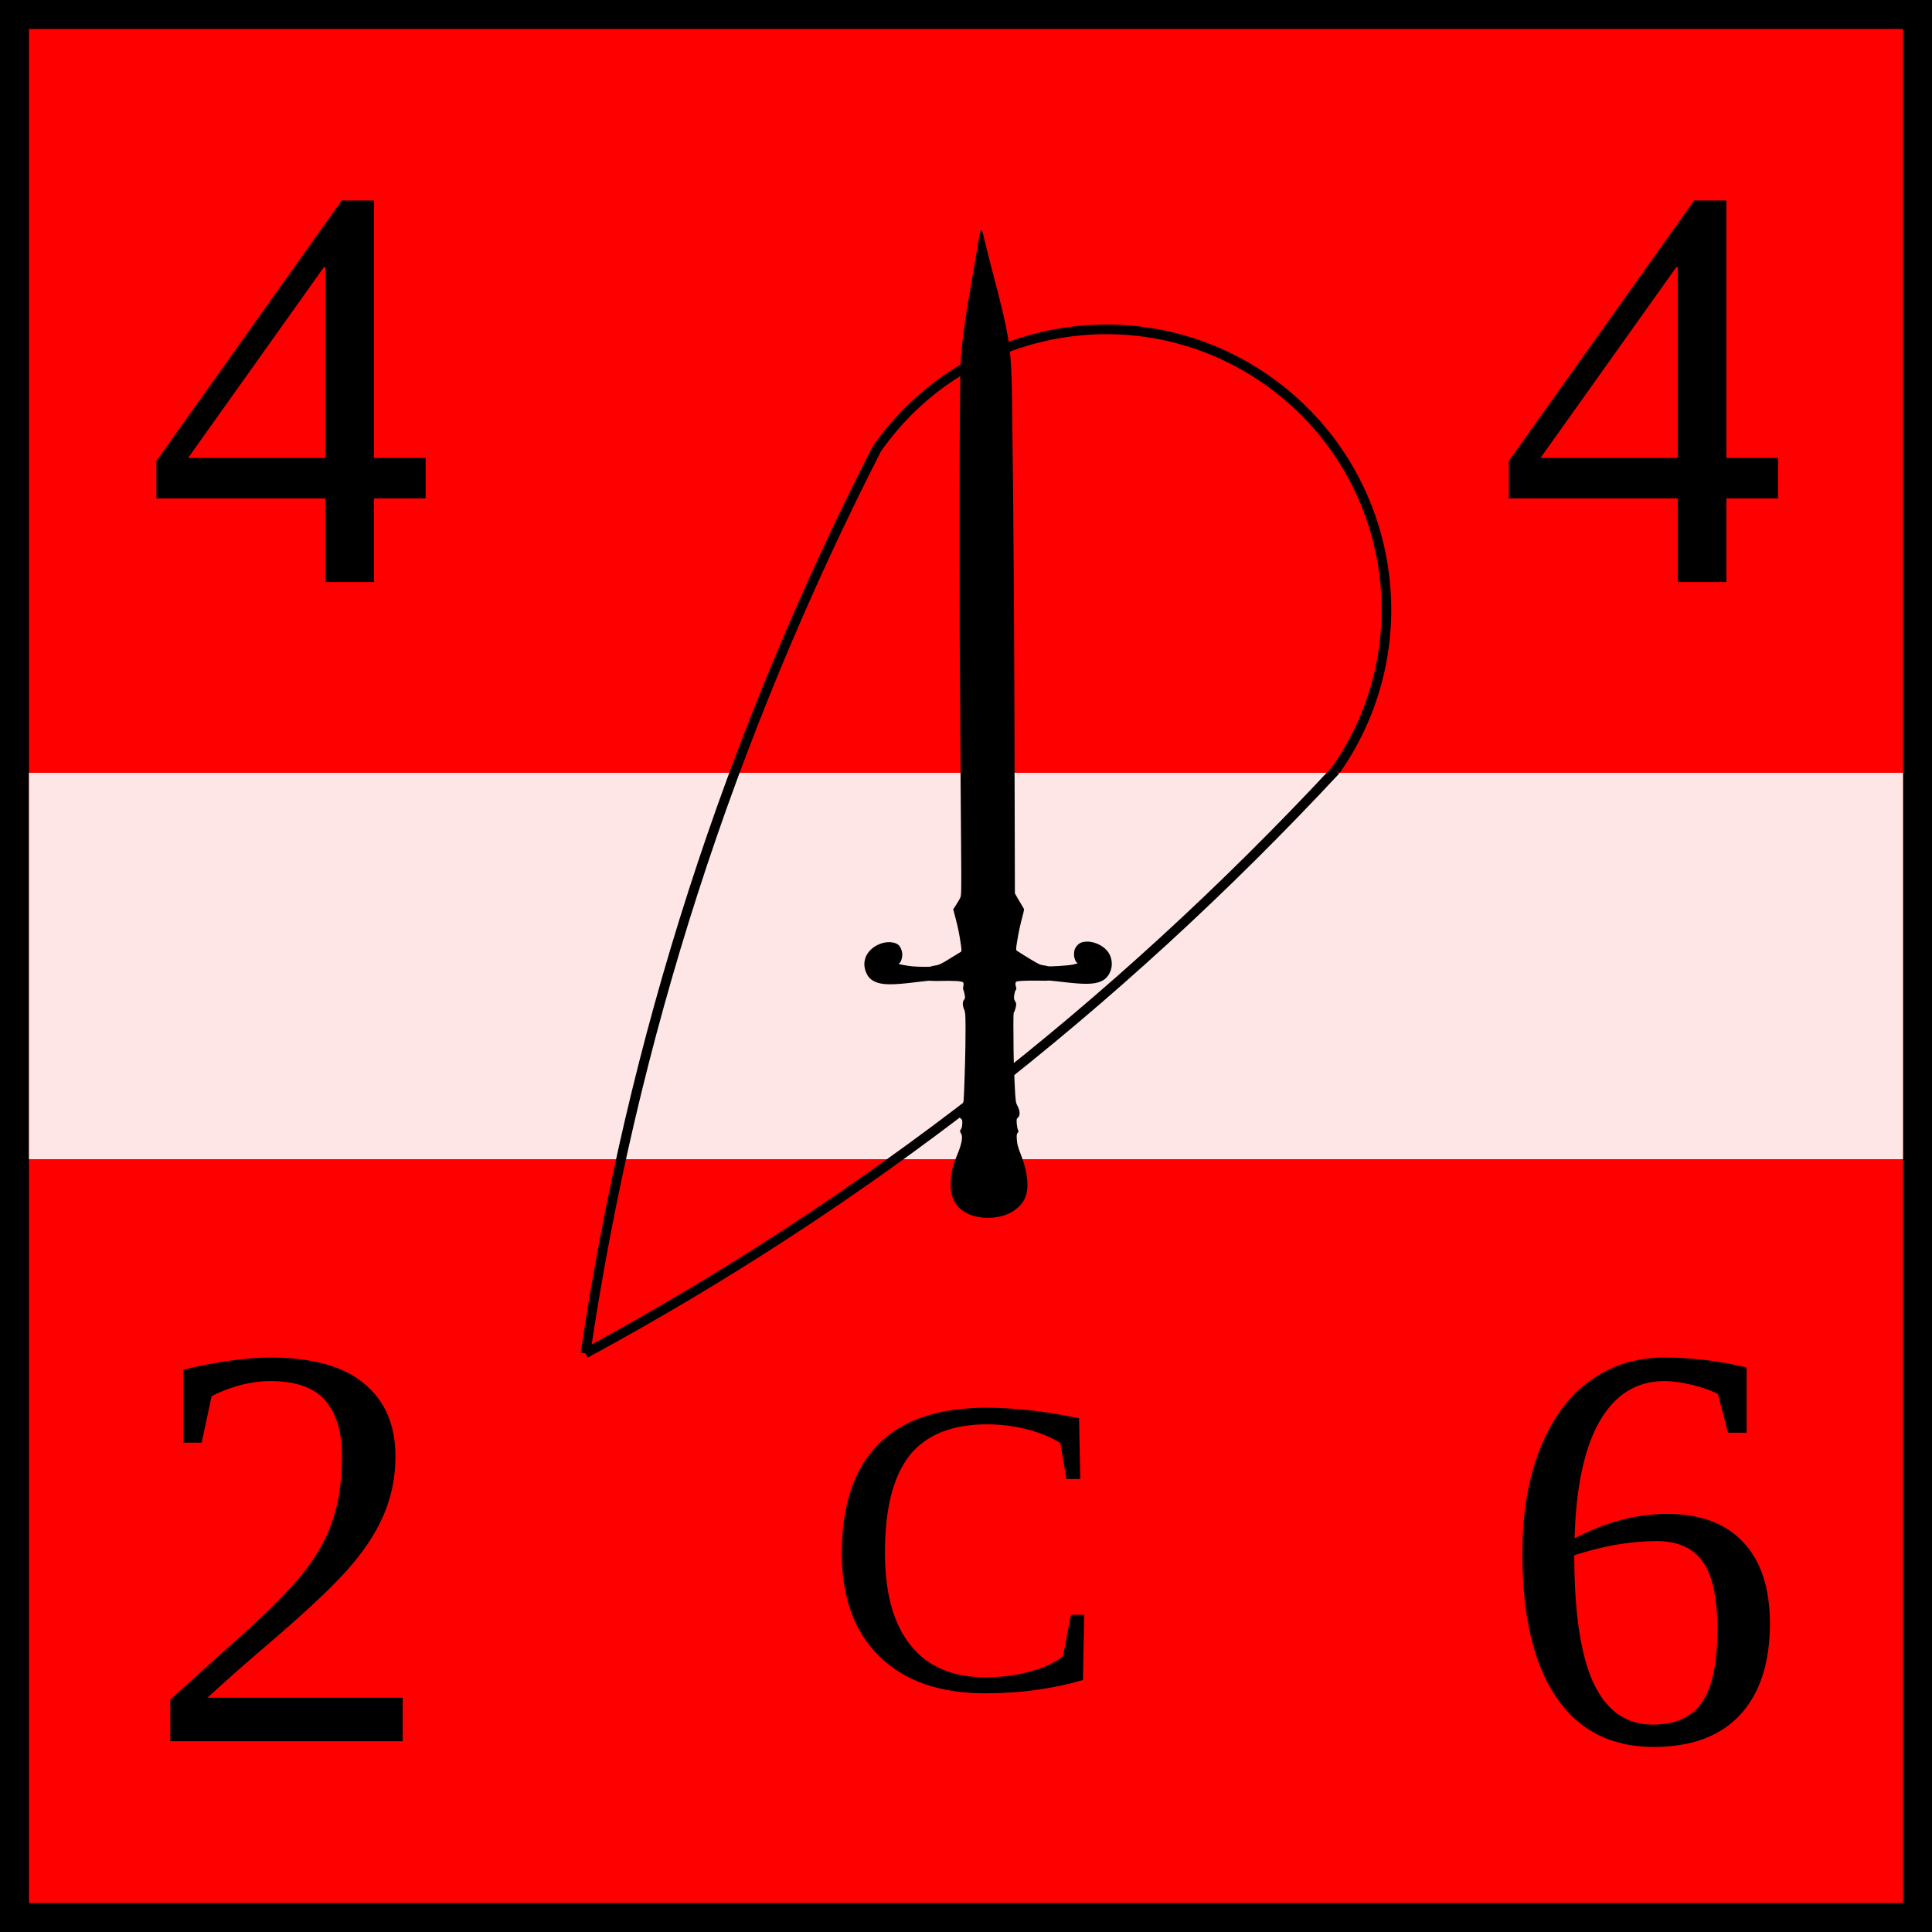
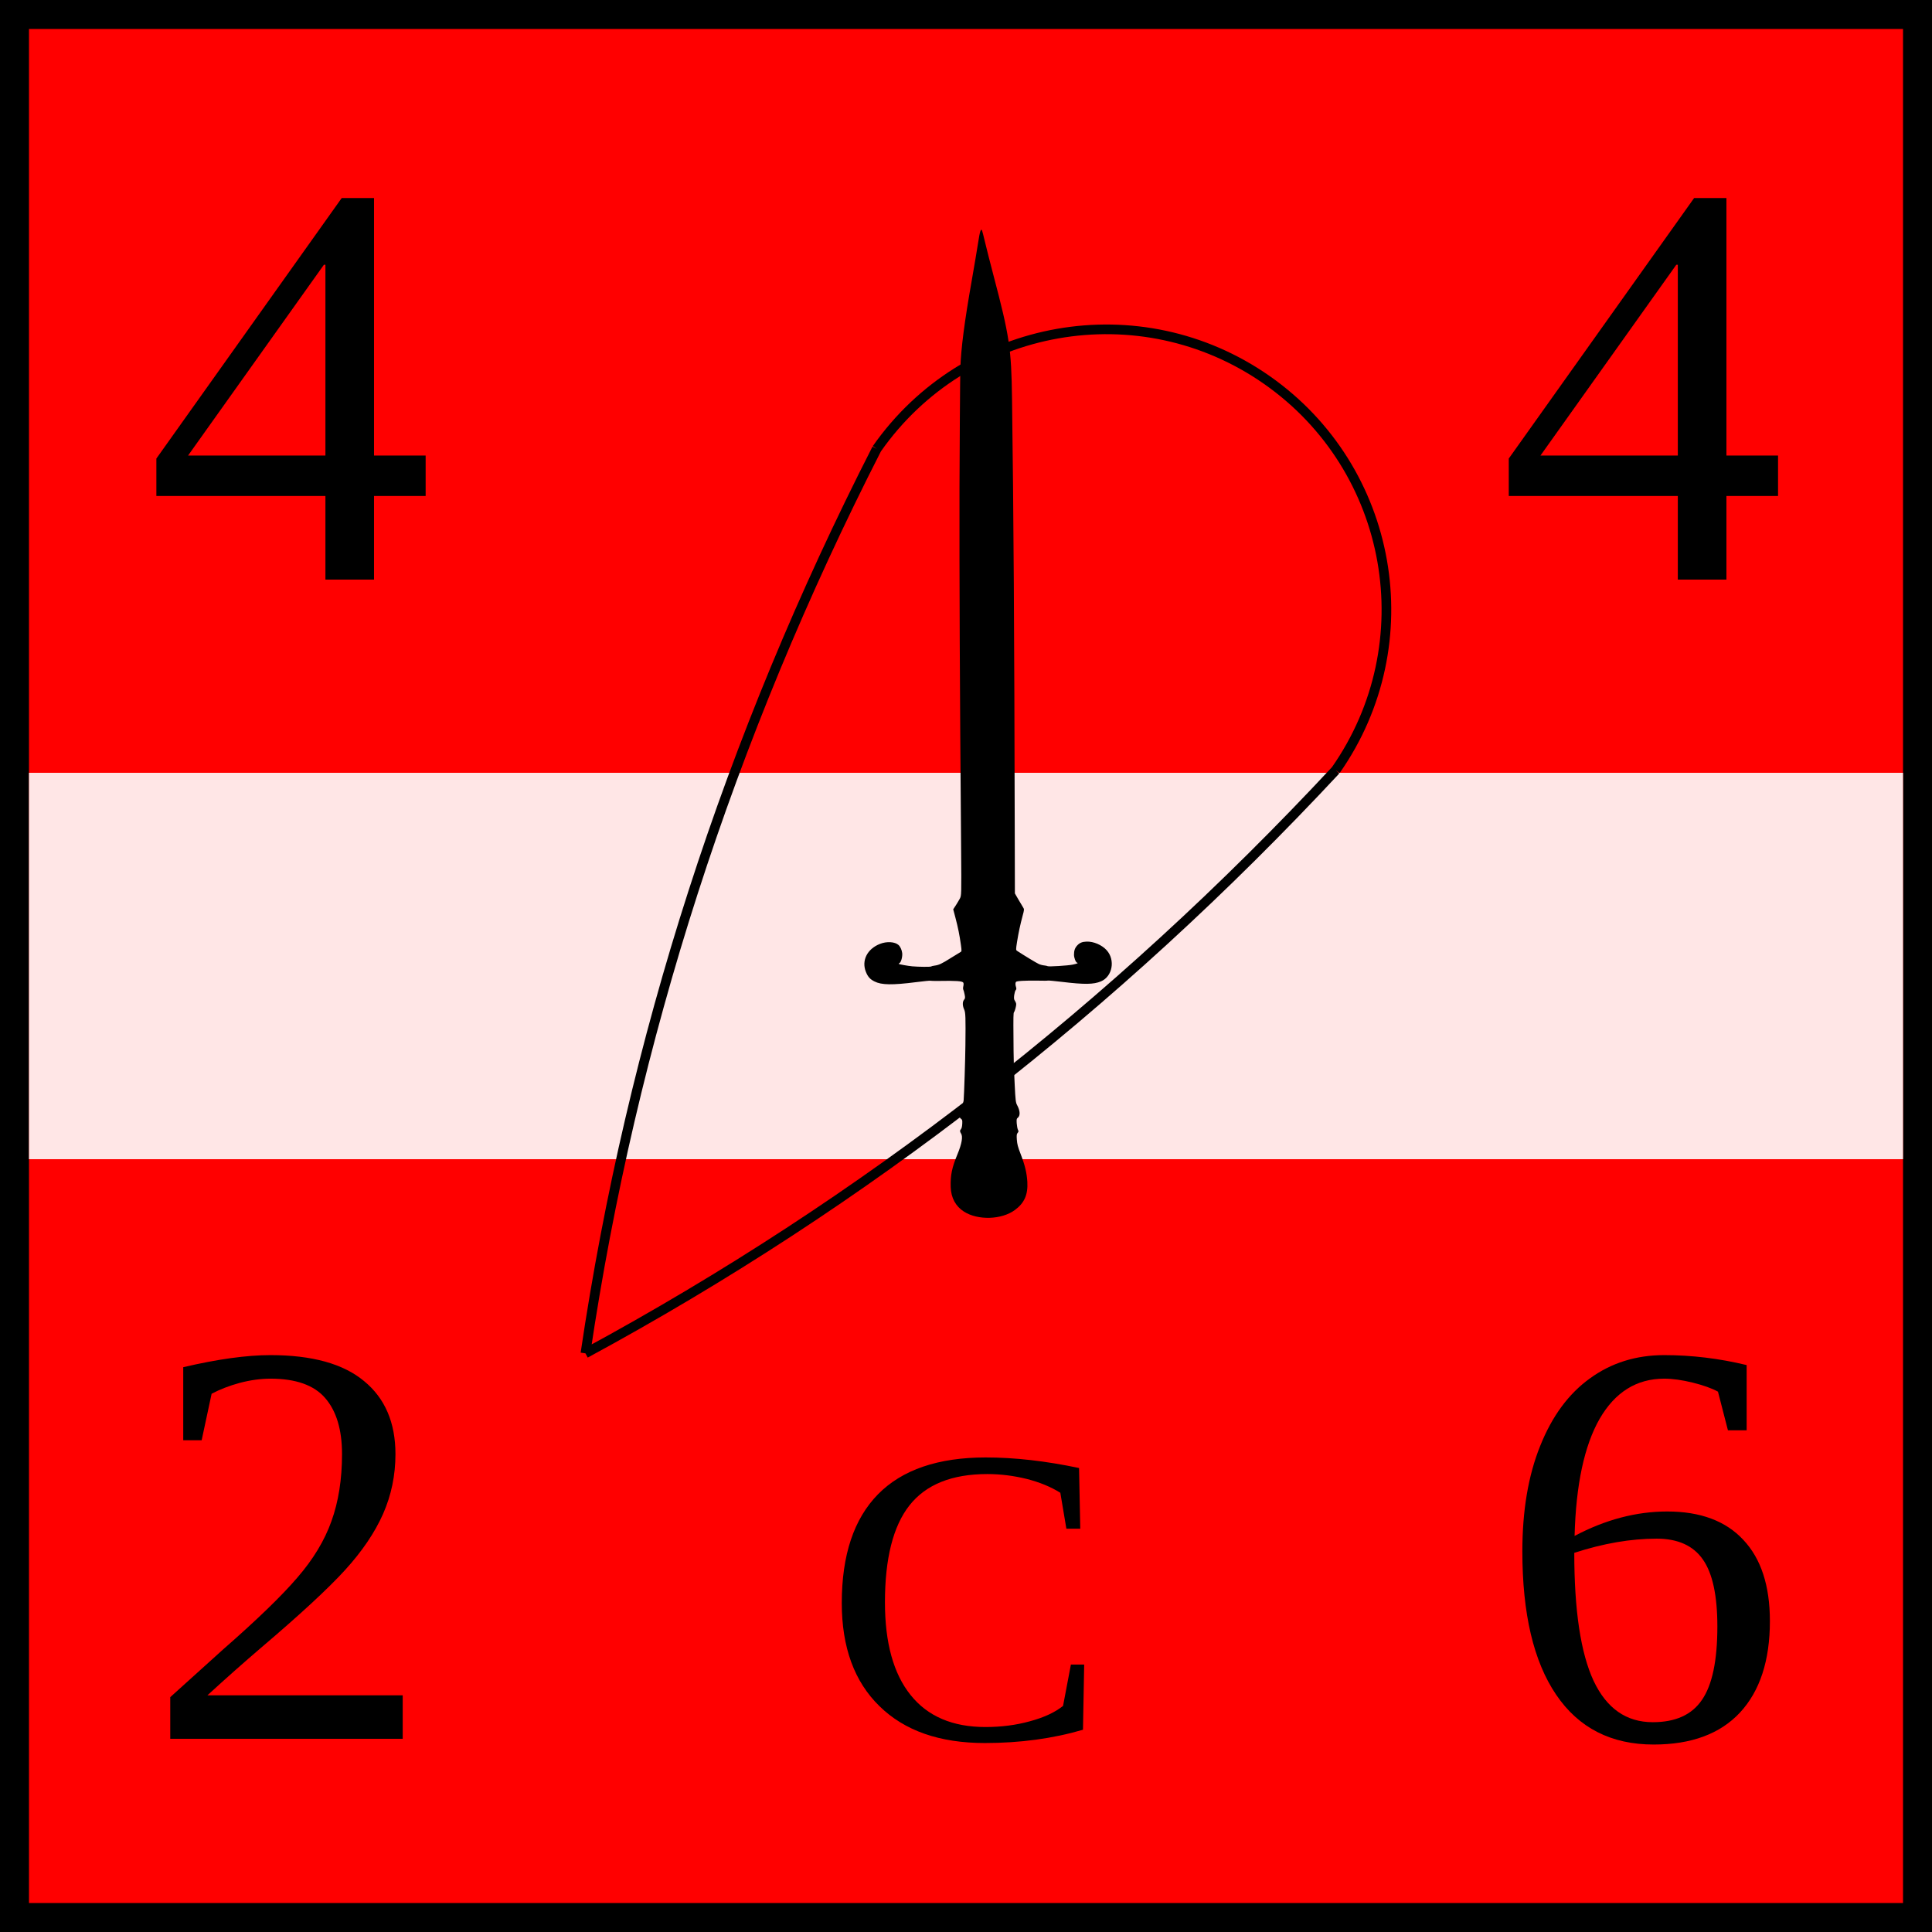
<svg xmlns="http://www.w3.org/2000/svg" xmlns:xlink="http://www.w3.org/1999/xlink" width="100" height="100">
  <rect width="100" height="100" fill="red" stroke="black" stroke-width="3" />
  <g>
    <rect id="ineffective" x="1.5" y="40" height="20" width="97" fill="white" opacity="0.9" />
  </g>
  <defs>
    <path id="shield_path" d="       M 5,150       A 40,40 0 0 1 295,150       M 295,150       Q 260,400 150,620       M 150,620       Q 40,400 5,150     " />
    <clipPath id="shieldclip">
      <use xlink:href="#shield_path" />
    </clipPath>
  </defs>
  <g id="shield" fill="none" stroke="black" stroke-width="5" transform="rotate(35) translate(50,-22) scale(0.1, 0.1)">
    <use xlink:href="#shield_path" />
  </g>
  <g transform="translate(8,59) rotate(-138,30,-25) scale(0.003,-0.003)">
    <path d="M650 12793 c-282 -47 -577 -329 -635 -608 -41 -199 7 -348 165 -505 107 -106 224 -187 408 -280 117 -59 156 -85 213 -139 56 -54 69 -72 69 -97 0 -26 6 -34 33 -44 17 -7 58 -38 89 -68 48 -47 56 -59 51 -82 -11 -58 49 -119 154 -156 46 -16 78 -43 266 -233 230 -232 330 -337 557 -587 243 -265 290 -320 290 -335 0 -24 46 -113 68 -133 12 -10 36 -21 54 -25 25 -5 42 -20 72 -63 21 -31 39 -68 39 -82 -1 -20 9 -31 37 -47 21 -12 43 -33 49 -46 11 -23 6 -30 -61 -100 -40 -41 -130 -125 -200 -185 -71 -60 -128 -113 -128 -117 0 -4 -87 -69 -192 -143 -326 -229 -438 -334 -497 -458 -92 -195 60 -443 287 -466 121 -13 271 38 357 122 54 52 75 96 75 159 0 58 -19 102 -65 153 -36 41 -114 80 -134 67 -22 -13 -10 13 35 75 48 67 287 310 304 310 6 0 28 13 51 29 22 17 61 37 87 45 38 13 280 59 427 82 29 5 33 0 107 -113 89 -138 158 -258 231 -401 49 -98 54 -103 92 -113 22 -6 91 -27 152 -47 l113 -37 692 -765 c2361 -2611 3683 -4061 5056 -5545 588 -636 758 -775 1657 -1364 187 -123 411 -272 497 -332 87 -60 165 -112 173 -115 41 -16 18 36 -88 197 -63 96 -221 345 -352 554 -393 629 -650 1001 -872 1265 -79 94 -945 1070 -1362 1535 -1103 1229 -2251 2493 -4203 4626 -528 577 -537 588 -552 645 -8 33 -20 94 -27 137 l-12 78 -130 85 c-143 94 -247 171 -379 282 -80 67 -86 75 -78 97 5 14 30 97 55 185 51 182 72 231 121 288 19 22 34 45 34 50 0 13 151 147 243 216 63 47 190 126 204 126 2 0 2 -9 -2 -19 -10 -32 34 -118 81 -160 41 -36 99 -61 141 -61 84 0 194 87 250 200 106 211 47 428 -142 521 -82 40 -138 47 -221 24 -131 -35 -270 -156 -544 -474 -85 -99 -159 -180 -164 -180 -5 -1 -51 -40 -103 -88 -229 -214 -311 -278 -343 -268 -11 4 -29 24 -40 45 -11 21 -29 41 -40 45 -11 3 -43 24 -72 46 -45 33 -53 44 -54 74 -1 45 -48 96 -114 124 -53 23 -108 80 -431 447 -165 187 -553 647 -611 724 -14 19 -34 62 -43 95 -35 121 -83 181 -138 172 -25 -3 -35 4 -73 51 -28 35 -44 64 -44 82 0 31 -13 45 -51 55 -61 15 -128 121 -194 307 -83 235 -151 352 -293 500 -128 133 -284 189 -452 161z" />
  </g>
-   <g id="attributes" text-anchor="middle" dominant-baseline="central" font-size="30">
+   <g id="attributes" text-anchor="middle" font-size="30">
    <g id="normal_attack">
-       <text x="15" y="20">4</text>
+       <text x="15" y="30">4</text>
    </g>
    <g id="normal_defense">
-       <text x="85" y="20">4</text>
+       <text x="85" y="30">4</text>
    </g>
    <g id="shield_wall_defense">
-       <text x="85" y="80">6</text>
+       <text x="85" y="90">6</text>
    </g>
    <g id="shield_wall_attack">
-       <text x="15" y="80">2</text>
+       <text x="15" y="90">2</text>
    </g>
    <g id="morale_rating">
-       <text x="50" y="80" font-size="22">C</text>
+       <text x="50" y="90" font-size="22">C</text>
    </g>
  </g>
</svg>
